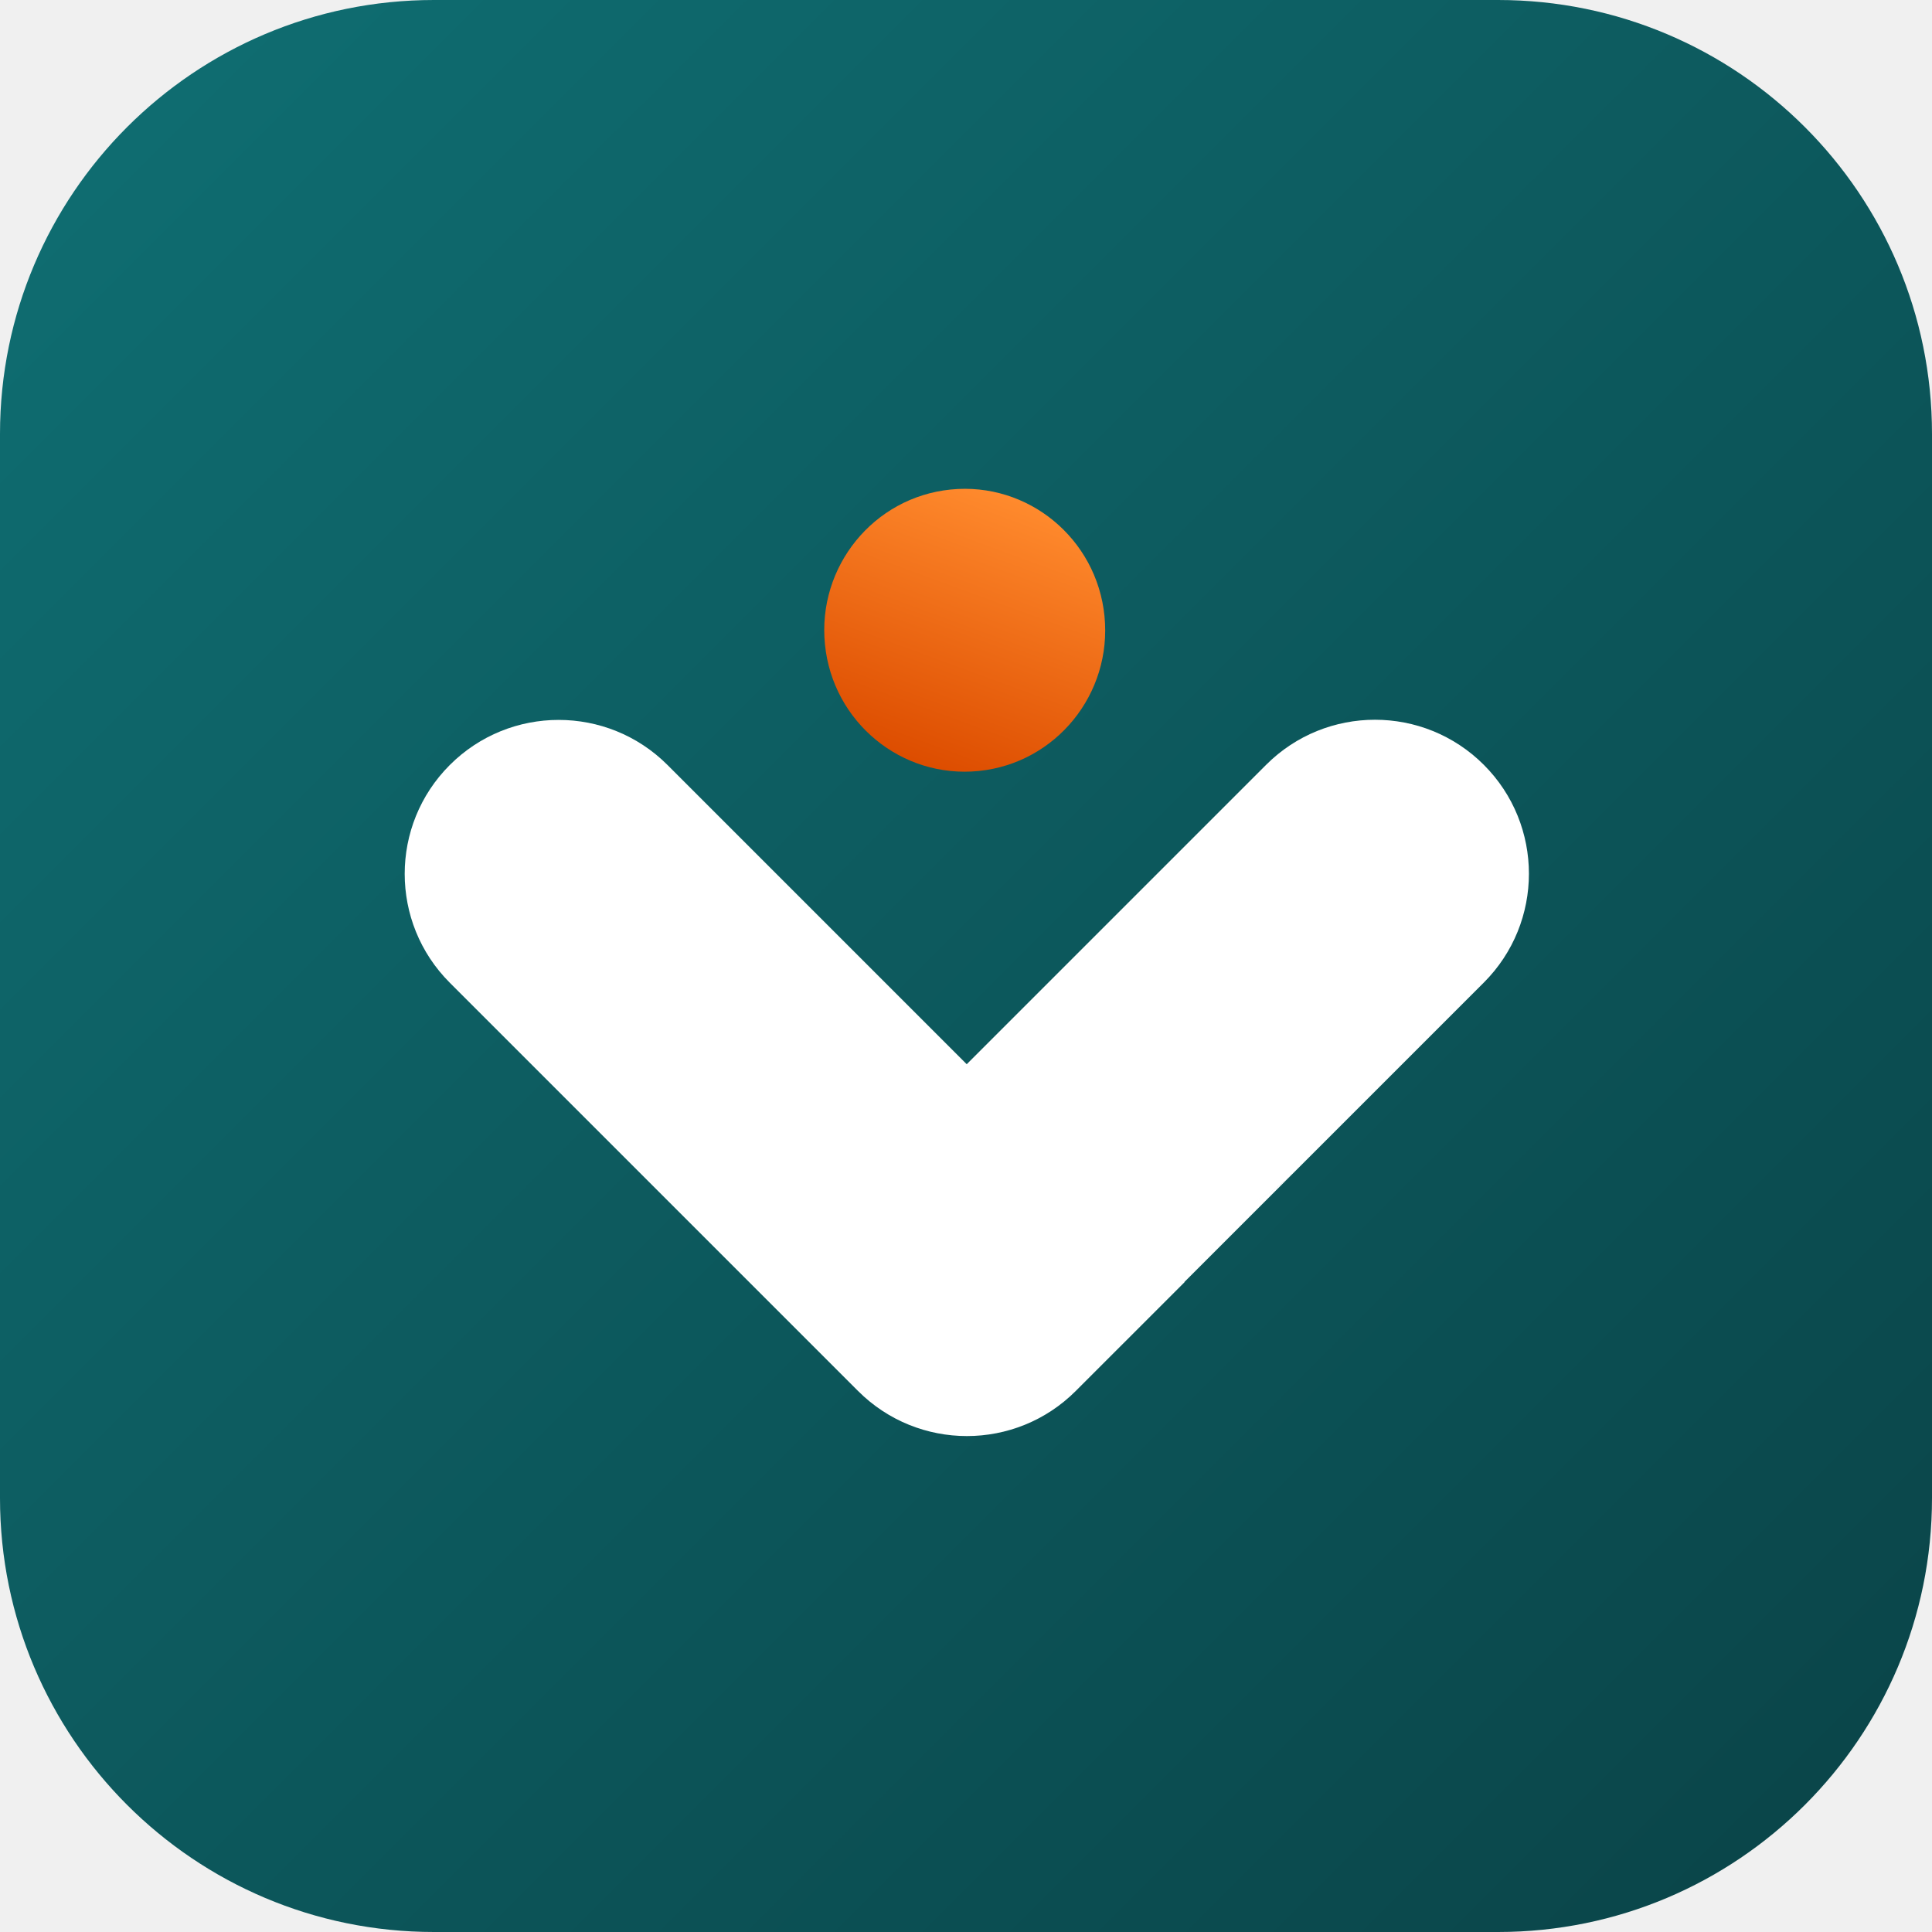
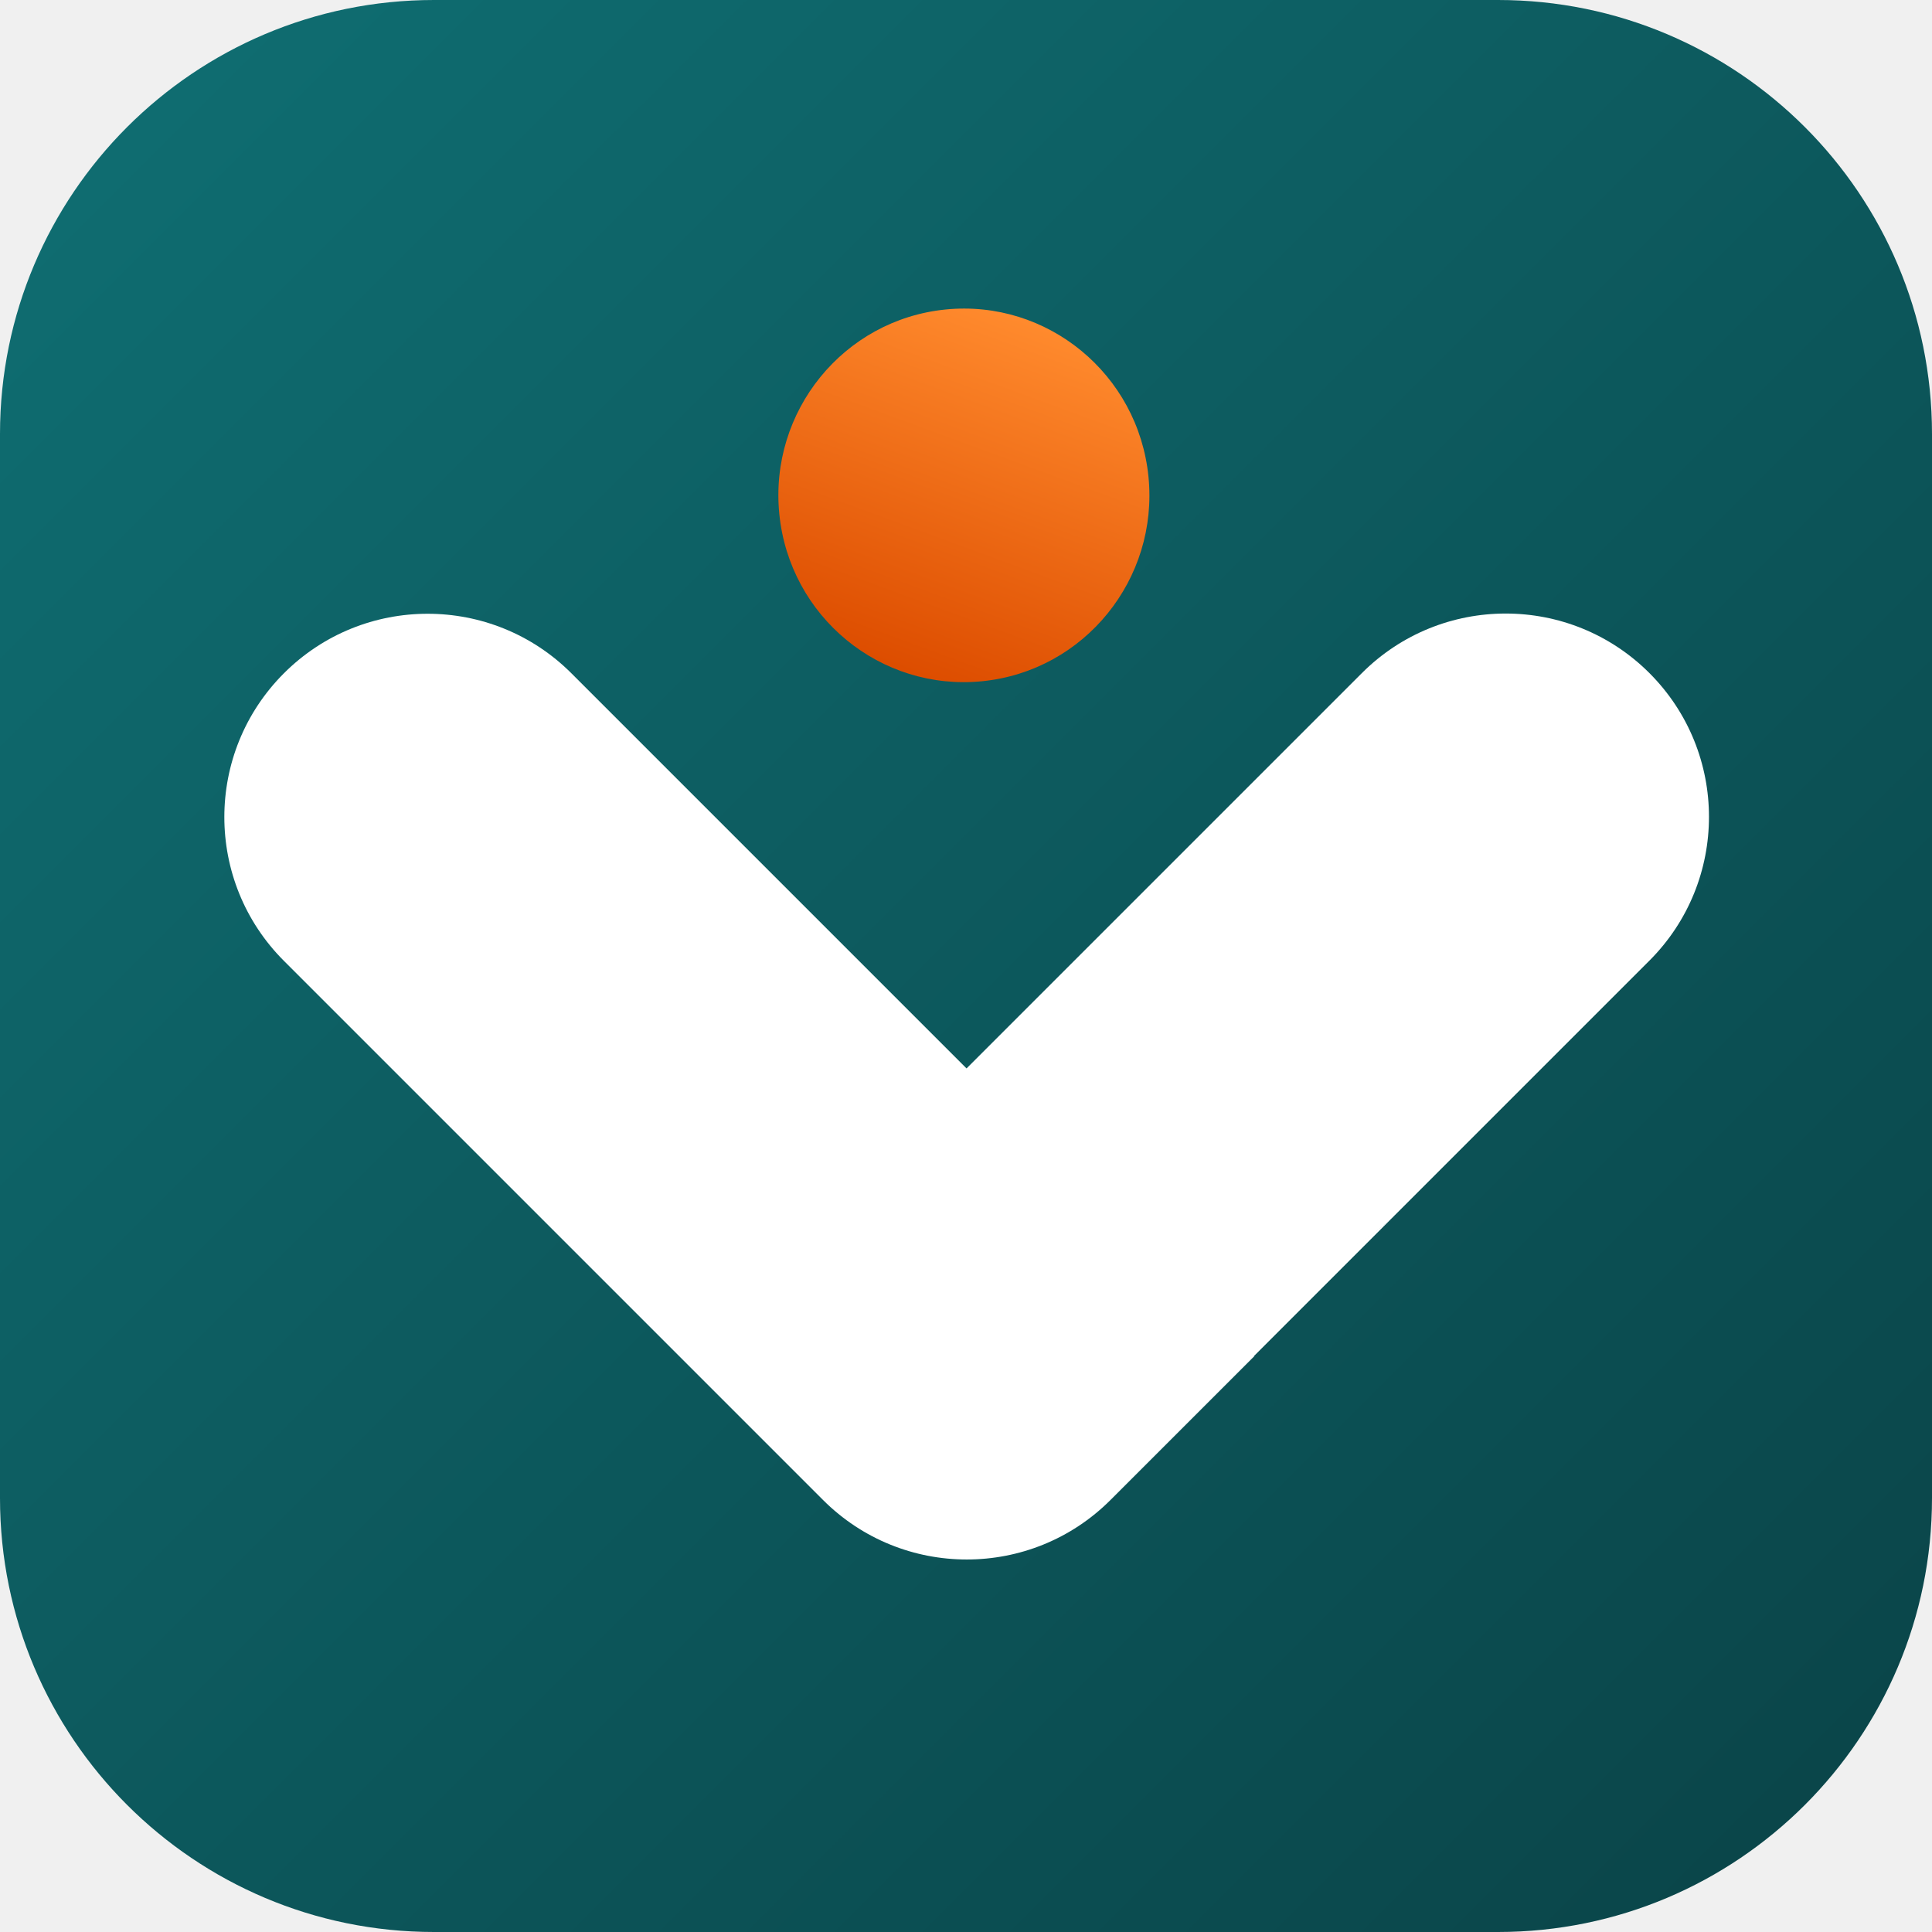
<svg xmlns="http://www.w3.org/2000/svg" width="512" height="512" viewBox="0 0 512 512" fill="none">
  <rect width="512" height="512" rx="115" fill="url(#tile)" />
-   <g transform="translate(48.6 86.7) scale(0.68)">
+   <g transform="translate(-18 25.2) scale(0.898)">
    <path d="M421.957 170.573C445.388 147.142 483.378 147.142 506.809 170.573C530.241 194.005 530.241 231.994 506.809 255.426L432.114 330.122C408.682 353.554 370.693 353.554 347.261 330.122L304.834 287.695L421.957 170.573Z" fill="#ffffff" />
    <path d="M103.823 170.639C127.255 147.207 165.245 147.207 188.676 170.639L348.771 330.734L348.79 330.716C371.975 352.626 408.299 352.626 431.485 330.716L431.503 330.734L390.137 372.099L390.202 372.164L347.775 414.59C324.344 438.022 286.354 438.022 262.922 414.59L103.823 255.491C80.392 232.06 80.392 194.07 103.823 170.639Z" fill="#ffffff" />
    <path d="M299.049 63.278C329.12 60.248 355.945 82.328 358.971 112.607C361.997 142.885 340.081 169.904 310.01 172.966C279.916 176.031 253.057 153.944 250.03 123.644C247.001 93.343 268.952 66.311 299.049 63.278Z" fill="url(#dot)" />
  </g>
  <defs>
    <linearGradient id="tile" x1="0" y1="0" x2="512" y2="512" gradientUnits="userSpaceOnUse">
      <stop stop-color="#0F6F73" />
      <stop offset="1" stop-color="#0A4347" />
    </linearGradient>
    <linearGradient id="dot" x1="285.679" y1="169.114" x2="323.287" y2="66.821" gradientUnits="userSpaceOnUse">
      <stop stop-color="#DD4D00" />
      <stop offset="1" stop-color="#FF8A2D" />
    </linearGradient>
  </defs>
</svg>
